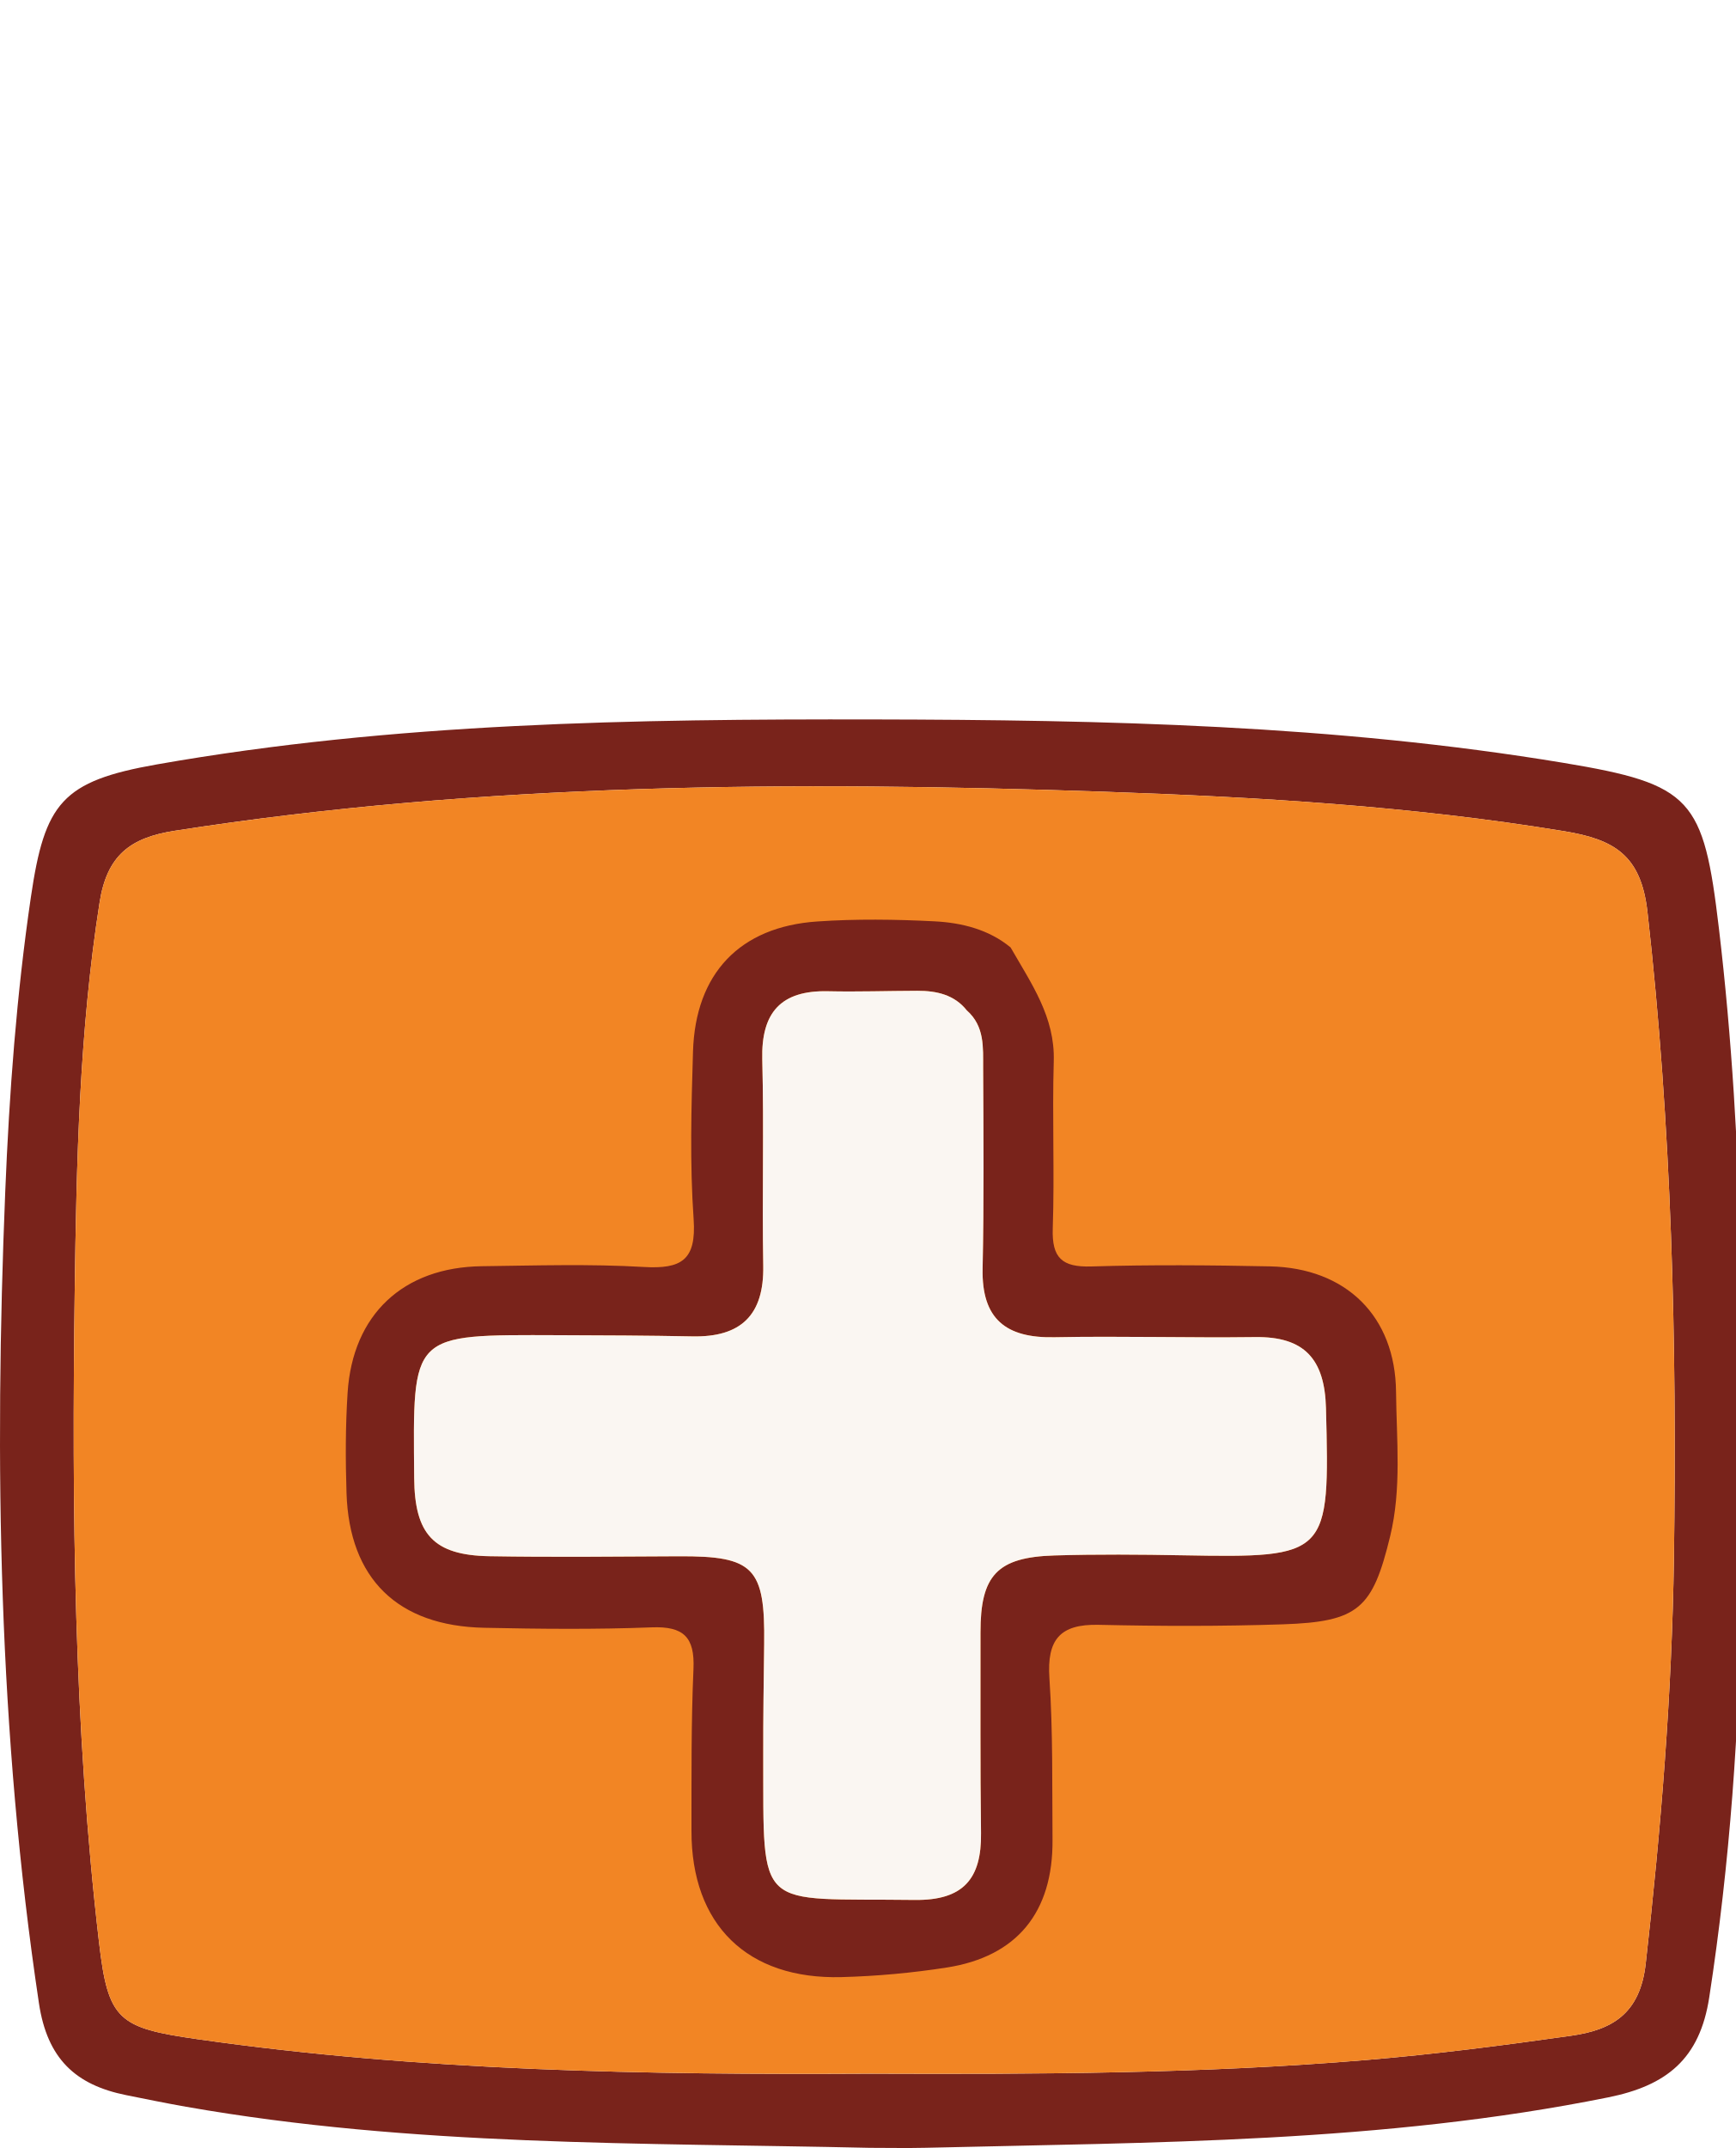
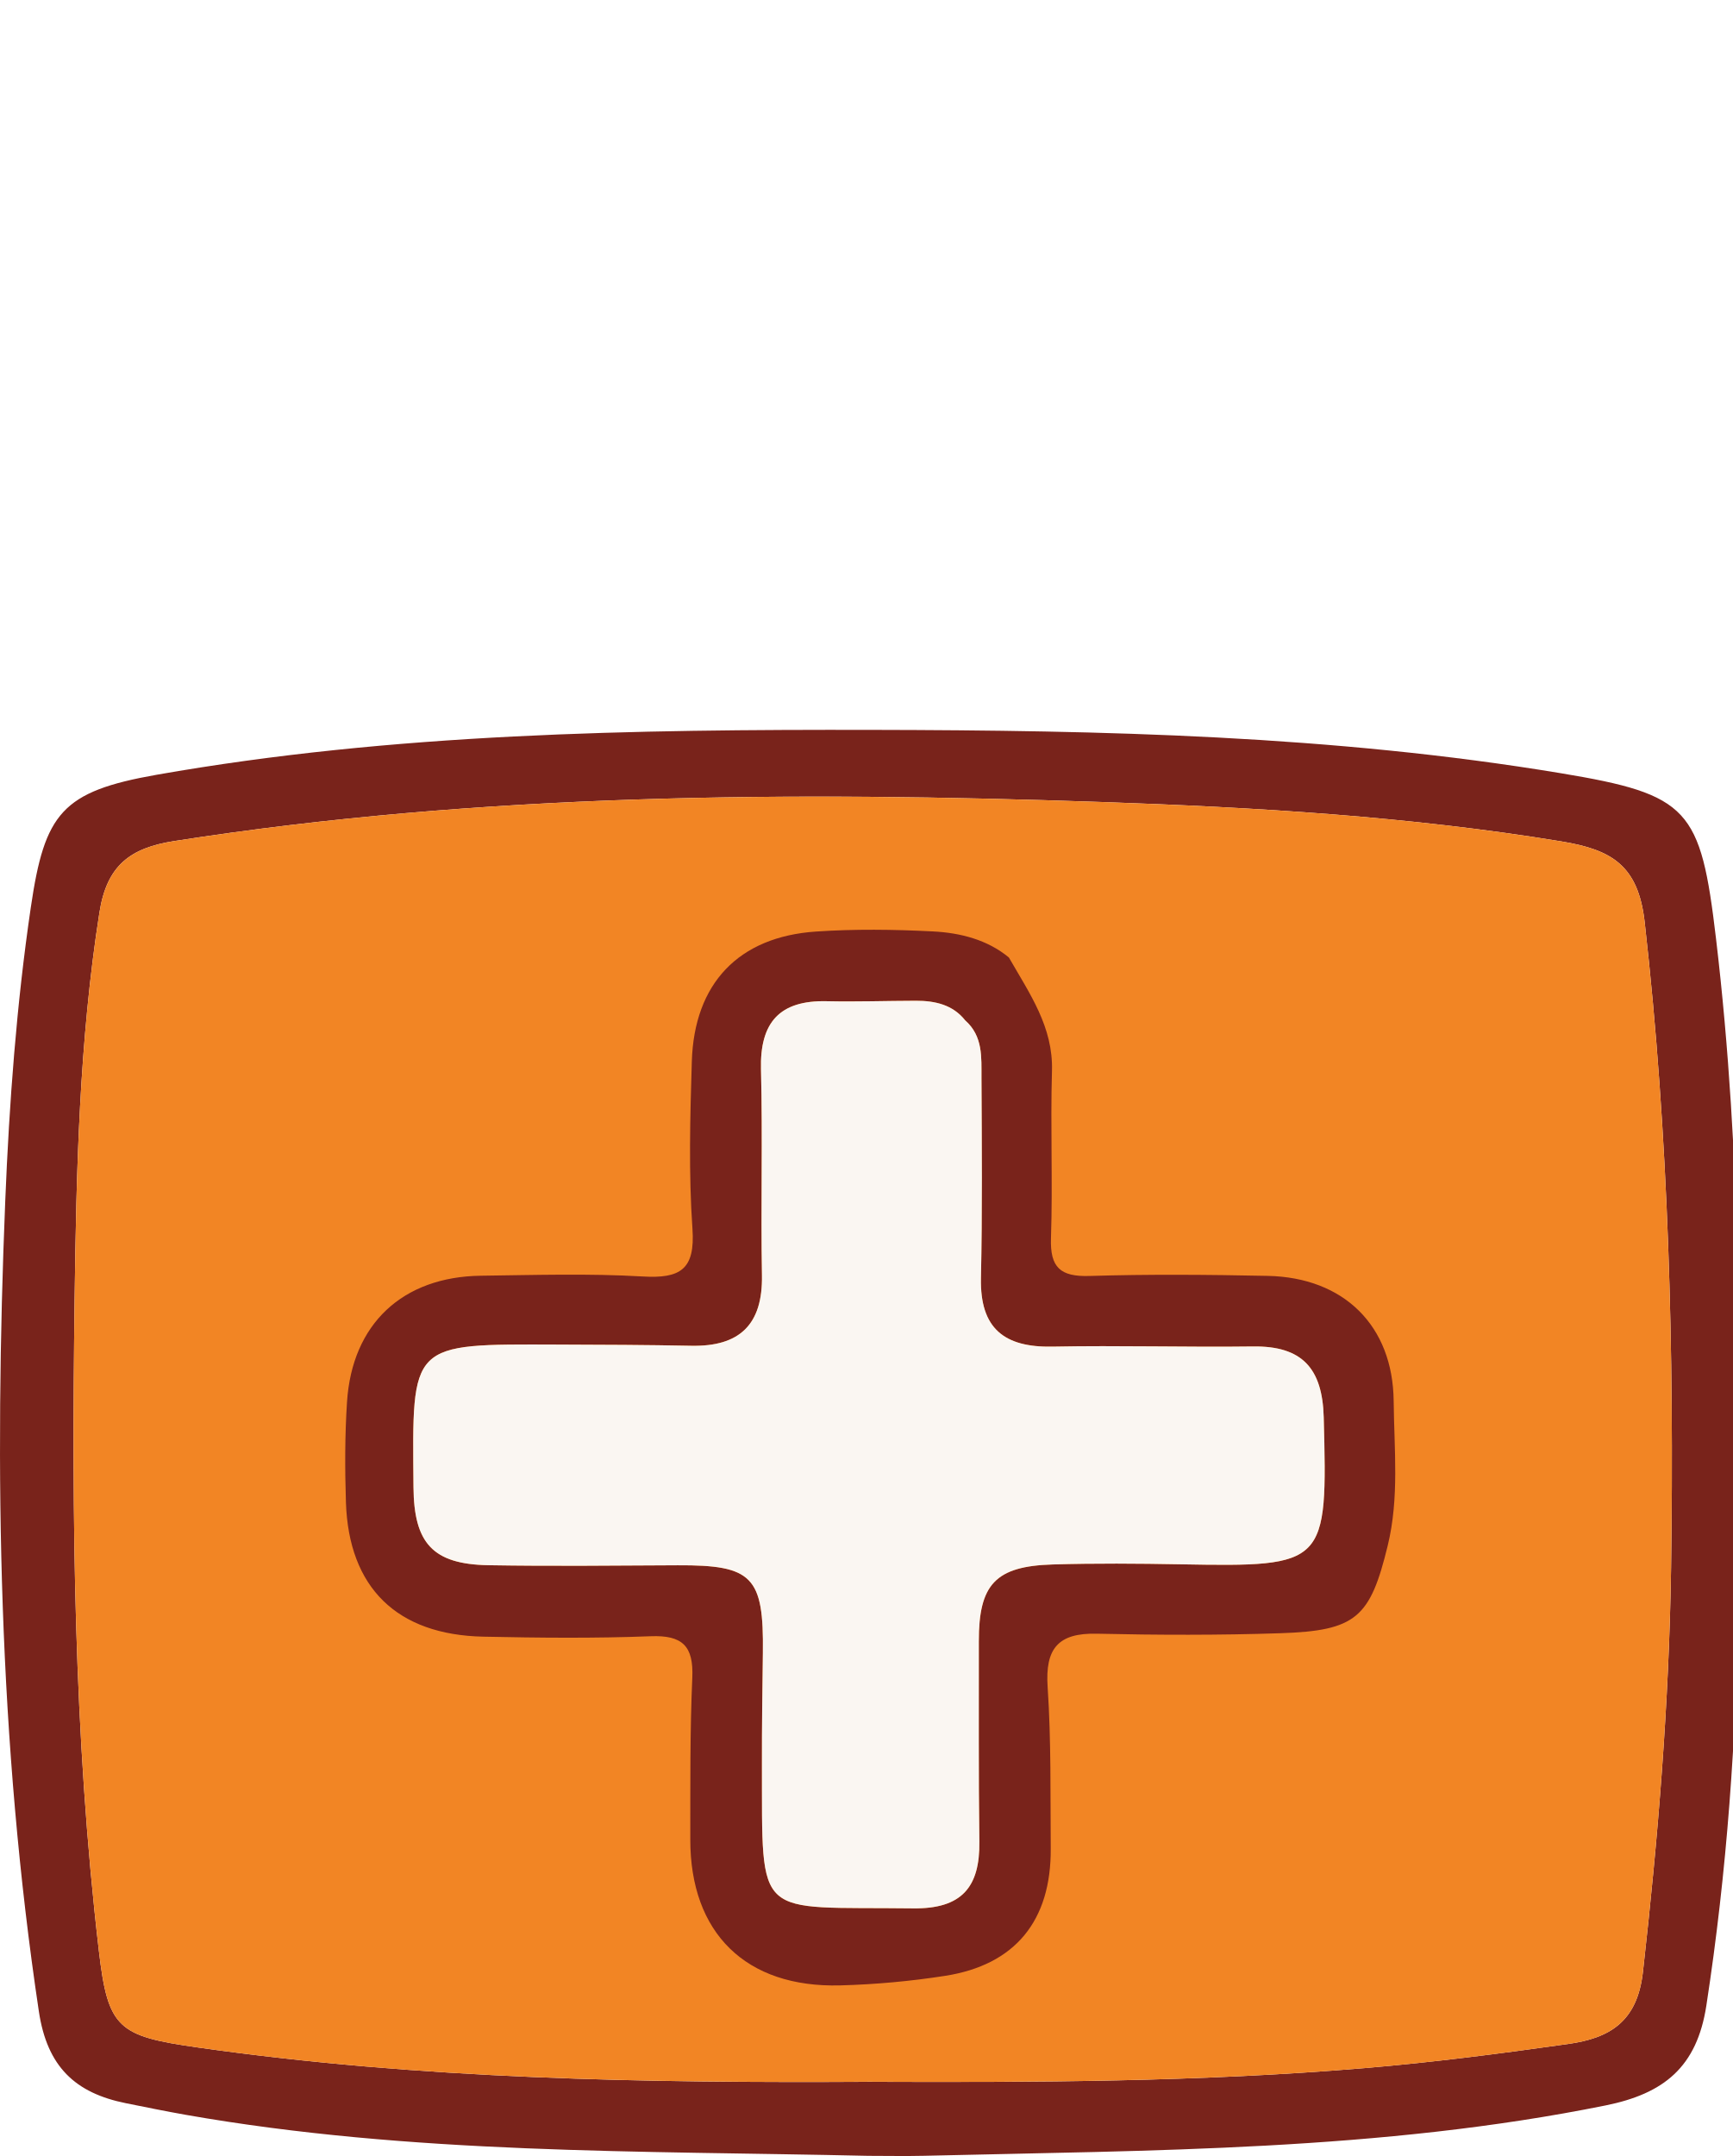
- <svg xmlns="http://www.w3.org/2000/svg" version="1.1" id="Layer_1" x="0px" y="0px" width="818.5px" height="1012.75px" viewBox="0 0 818.5 1012.75" enable-background="new 0 0 818.5 1012.75" xml:space="preserve">
-   <path fill="#79231B" d="M410.166,1012.673c-107.725-2.438-215.715-0.599-322.455-19.377c-9.439-1.662-18.836-3.584-28.236-5.478  c-23.846-4.806-37.186-17.138-41.115-43.345C-0.721,817.346-2.744,689.654,2.48,561.613c1.895-46.384,5.313-92.612,12.086-138.654  c6.535-44.464,14.684-54.67,59.404-62.548c111.943-19.723,225.014-21.419,338.23-21.206c108.797,0.208,217.416,2.583,325.115,20.463  c60.754,10.087,66.061,16.762,73.334,78.065c12.352,104.02,11.801,208.354,10.52,312.768c-0.789,64.063-5.314,127.78-15.08,191.221  c-4.479,29.103-20.109,41.589-47.605,47.146c-106.41,21.494-214.275,21.187-321.994,23.785  C427.721,1012.86,418.939,1012.673,410.166,1012.673z M410.627,977.716c78.064,0.276,156.129,0.062,233.969-6.476  c32.213-2.698,64.32-6.868,96.332-11.416c19.189-2.729,32.518-10.205,35.197-33.978c7.191-63.59,12.377-127.207,13.307-191.166  c1.467-101.787-1.023-203.352-12.479-304.707c-3.025-26.808-15.619-34.187-39.301-38.082  c-71.998-11.854-144.566-16.104-217.236-18.62c-146.457-5.063-292.725-4.266-438.098,18.439  c-20.941,3.274-31.867,11.569-35.354,33.814c-9.543,60.797-10.914,121.947-11.727,183.2c-1.359,102.56-0.475,205.024,11.469,307.11  c4.301,36.774,9.057,40.28,46.658,45.647C198.685,976.522,304.572,978.305,410.627,977.716z" />
-   <path fill="#F28524" d="M410.635,977.678c-106.063,0.627-211.949-1.155-317.271-16.19c-37.602-5.367-42.357-8.873-46.658-45.647  c-11.944-102.087-12.829-204.552-11.47-307.112c0.813-61.253,2.184-122.403,11.727-183.2c3.486-22.245,14.412-30.54,35.354-33.814  c145.373-22.706,291.641-23.503,438.098-18.439c72.67,2.517,145.238,6.766,217.236,18.62c23.682,3.896,36.273,11.274,39.301,38.082  c11.455,101.356,13.945,202.92,12.479,304.707c-0.93,63.959-6.113,127.576-13.307,191.166  c-2.682,23.771-16.008,31.248-35.197,33.978c-32.012,4.548-64.119,8.718-96.331,11.416  C566.756,977.776,488.691,977.993,410.635,977.678z" />
-   <path fill="#79231B" d="M476.604,446.706c9.857,17.181,20.956,32.806,20.355,53.546c-0.771,26.312,0.411,52.687-0.475,78.998  c-0.465,13.892,4.443,18.28,18.147,17.868c28.057-0.85,56.175-0.621,84.246-0.041c35.943,0.742,59.167,23.468,59.504,59.196  c0.224,22.688,2.689,45.558-2.797,68.132c-8.284,34.065-14.836,40.25-50.683,41.443c-28.908,0.964-57.881,0.882-86.8,0.229  c-18.297-0.412-24.407,7.055-23.191,25.149c1.704,25.332,1.259,50.829,1.464,76.26c0.261,34.089-16.729,55.009-49.89,60.177  c-16.358,2.546-32.994,4.068-49.543,4.513c-44.572,1.196-70.903-24.702-70.839-68.927c0.04-25.457-0.176-50.941,0.943-76.357  c0.663-15.019-4.64-20.206-19.714-19.619c-26.296,1.024-52.663,0.76-78.989,0.202c-40.89-0.854-63.613-23.154-64.921-63.473  c-0.51-15.779-0.507-31.641,0.513-47.383c2.386-36.848,26.219-59.145,63.301-59.616c25.445-0.32,50.969-1.128,76.337,0.354  c17.762,1.046,24.9-3.188,23.545-22.564c-1.826-26.202-1.096-52.649-0.297-78.96c1.117-36.859,22.084-58.892,58.594-61.374  c18.342-1.251,36.88-1.008,55.264-0.068C453.676,435.048,466.447,438.293,476.604,446.706z M455.937,476.371  c-5.852-7.369-14.229-9.25-23.289-9.225c-14.029,0.032-28.066,0.533-42.08,0.213c-22.264-0.517-31.643,9.994-31.074,32.178  c0.828,32.4-0.117,64.841,0.458,97.24c0.416,23.33-10.568,33.777-33.441,33.313c-21.031-0.427-42.068-0.503-63.104-0.569  c-70.253-0.221-68.656-1.367-68.074,67.393c0.226,26.316,8.986,36.36,35.428,36.815c29.8,0.511,59.607,0.178,89.417,0.032  c35.303-0.174,40.683,5.313,40.207,41.351c-0.229,17.46-0.486,34.916-0.439,52.382c0.198,75.129-3.807,67.333,71.407,68.301  c22.911,0.29,31.59-9.928,31.302-31.521c-0.433-31.504-0.191-63.02-0.254-94.539c-0.056-26.938,7.807-35.543,34.874-36.361  c20.148-0.608,40.332-0.445,60.479-0.073c68.954,1.26,69.405,0.396,67.578-69.427c-0.609-23.156-10.213-33.77-33.393-33.456  c-31.551,0.416-63.131-0.552-94.668,0.075c-22.794,0.463-34.371-8.515-33.868-32.341c0.663-31.552,0.408-63.12,0.249-94.68  C463.604,493.941,464.46,483.884,455.937,476.371z" />
-   <path fill="#FAF6F2" d="M455.937,476.371c8.522,7.513,7.668,17.57,7.717,27.099c0.161,31.561,0.415,63.129-0.249,94.68  c-0.503,23.826,11.073,32.805,33.868,32.342c31.537-0.629,63.118,0.339,94.667-0.076c23.181-0.313,32.783,10.3,33.394,33.457  c1.827,69.821,1.375,70.686-67.579,69.426c-20.147-0.371-40.33-0.534-60.479,0.074c-27.068,0.817-34.93,9.424-34.874,36.361  c0.062,31.52-0.179,63.034,0.254,94.538c0.29,21.594-8.39,31.813-31.303,31.521c-75.212-0.968-71.209,6.829-71.406-68.301  c-0.047-17.465,0.21-34.922,0.439-52.382c0.475-36.037-4.904-41.523-40.207-41.351c-29.81,0.146-59.618,0.479-89.417-0.031  c-26.441-0.455-35.202-10.5-35.428-36.815c-0.581-68.76-2.179-67.612,68.074-67.394c21.036,0.067,42.073,0.146,63.103,0.569  c22.873,0.467,33.857-9.98,33.441-33.312c-0.575-32.399,0.369-64.84-0.458-97.241c-0.57-22.184,8.81-32.695,31.072-32.178  c14.015,0.319,28.051-0.182,42.081-0.213C441.709,467.121,450.086,469.002,455.937,476.371z" />
+ <svg xmlns="http://www.w3.org/2000/svg" version="1.1" id="Layer_1" x="0px" y="0px" width="818.5px" height="1018.258px" viewBox="0 -5.508 818.5 1018.258" enable-background="new 0 -5.508 818.5 1018.258" xml:space="preserve">
+   <path fill="#79231B" d="M410.166,1012.673c-107.725-2.438-215.715-0.599-322.455-19.377c-9.439-1.662-18.836-3.584-28.236-5.478  c-23.846-4.807-37.186-17.139-41.115-43.346C-0.721,817.346-2.744,689.654,2.48,561.613c1.895-46.385,5.313-92.612,12.086-138.654  c6.535-44.464,14.684-54.67,59.404-62.548c111.943-19.724,225.014-21.419,338.23-21.206c108.797,0.208,217.416,2.583,325.115,20.463  c60.754,10.087,66.061,16.762,73.334,78.065c12.352,104.02,11.801,208.354,10.52,312.768c-0.789,64.063-5.314,127.78-15.08,191.221  c-4.479,29.104-20.109,41.589-47.604,47.146c-106.41,21.494-214.275,21.187-321.994,23.785  C427.721,1012.86,418.939,1012.673,410.166,1012.673z M410.627,977.716c78.064,0.276,156.129,0.063,233.969-6.476  c32.213-2.698,64.32-6.868,96.332-11.416c19.189-2.729,32.519-10.205,35.197-33.979c7.191-63.59,12.377-127.207,13.307-191.166  c1.468-101.787-1.022-203.352-12.479-304.707c-3.025-26.808-15.619-34.187-39.301-38.082  c-71.998-11.854-144.566-16.104-217.236-18.62c-146.457-5.063-292.725-4.266-438.098,18.439  c-20.941,3.274-31.867,11.569-35.354,33.813c-9.543,60.798-10.914,121.947-11.727,183.2c-1.359,102.561-0.475,205.024,11.469,307.11  c4.301,36.773,9.057,40.28,46.658,45.646C198.685,976.521,304.572,978.305,410.627,977.716z" />
+   <path fill="#F28524" d="M410.635,977.678c-106.063,0.627-211.949-1.154-317.271-16.189c-37.602-5.367-42.357-8.873-46.658-45.647  c-11.944-102.087-12.829-204.552-11.47-307.112c0.813-61.253,2.184-122.402,11.727-183.199c3.486-22.245,14.412-30.54,35.354-33.814  c145.373-22.706,291.641-23.503,438.098-18.438c72.67,2.517,145.238,6.766,217.236,18.62c23.682,3.896,36.272,11.273,39.301,38.081  c11.455,101.356,13.945,202.921,12.479,304.707c-0.93,63.959-6.112,127.576-13.307,191.166  c-2.682,23.771-16.008,31.248-35.197,33.979c-32.012,4.548-64.119,8.718-96.331,11.416  C566.756,977.776,488.691,977.993,410.635,977.678z" />
+   <path fill="#79231B" d="M476.604,446.706c9.856,17.181,20.955,32.806,20.354,53.546c-0.771,26.313,0.411,52.688-0.475,78.998  c-0.466,13.892,4.442,18.28,18.146,17.868c28.058-0.851,56.175-0.621,84.246-0.041c35.943,0.742,59.167,23.468,59.504,59.196  c0.224,22.688,2.689,45.558-2.797,68.132c-8.284,34.064-14.836,40.25-50.683,41.442c-28.908,0.964-57.881,0.883-86.801,0.229  c-18.297-0.412-24.406,7.055-23.19,25.148c1.704,25.332,1.259,50.829,1.464,76.261c0.261,34.089-16.729,55.009-49.89,60.177  c-16.358,2.546-32.994,4.067-49.543,4.513c-44.572,1.196-70.903-24.702-70.839-68.927c0.04-25.457-0.176-50.941,0.943-76.357  c0.663-15.019-4.64-20.206-19.714-19.618c-26.296,1.023-52.663,0.76-78.989,0.201c-40.89-0.854-63.613-23.153-64.921-63.473  c-0.51-15.779-0.507-31.641,0.513-47.383c2.386-36.849,26.219-59.146,63.301-59.616c25.445-0.32,50.969-1.128,76.337,0.354  c17.762,1.046,24.9-3.188,23.545-22.564c-1.826-26.202-1.096-52.649-0.297-78.96c1.117-36.859,22.084-58.892,58.594-61.374  c18.342-1.251,36.88-1.008,55.264-0.068C453.676,435.048,466.447,438.293,476.604,446.706z M455.937,476.371  c-5.852-7.369-14.229-9.25-23.288-9.225c-14.029,0.031-28.066,0.532-42.081,0.213c-22.264-0.518-31.643,9.993-31.074,32.178  c0.828,32.4-0.117,64.841,0.458,97.24c0.416,23.33-10.568,33.776-33.441,33.313c-21.031-0.427-42.068-0.503-63.104-0.568  c-70.253-0.222-68.656-1.367-68.074,67.393c0.226,26.316,8.986,36.36,35.428,36.815c29.8,0.511,59.607,0.178,89.417,0.031  c35.303-0.174,40.683,5.313,40.207,41.352c-0.229,17.46-0.486,34.916-0.439,52.382c0.198,75.129-3.807,67.333,71.407,68.301  c22.911,0.29,31.591-9.928,31.303-31.521c-0.434-31.504-0.191-63.021-0.254-94.539c-0.057-26.938,7.807-35.543,34.874-36.361  c20.147-0.608,40.331-0.445,60.479-0.073c68.954,1.261,69.405,0.396,67.578-69.427c-0.609-23.156-10.213-33.77-33.394-33.456  c-31.551,0.416-63.131-0.552-94.668,0.075c-22.794,0.463-34.37-8.515-33.867-32.341c0.662-31.553,0.407-63.12,0.249-94.681  C463.604,493.941,464.46,483.884,455.937,476.371z" />
+   <path fill="#FAF6F2" d="M455.937,476.371c8.522,7.513,7.668,17.57,7.718,27.099c0.161,31.562,0.415,63.129-0.249,94.681  c-0.503,23.825,11.072,32.805,33.868,32.342c31.536-0.629,63.117,0.339,94.667-0.076c23.181-0.313,32.782,10.3,33.394,33.457  c1.827,69.821,1.375,70.686-67.579,69.426c-20.146-0.371-40.33-0.534-60.479,0.074c-27.068,0.817-34.931,9.424-34.874,36.361  c0.062,31.52-0.18,63.033,0.254,94.538c0.29,21.594-8.391,31.813-31.304,31.521c-75.211-0.968-71.208,6.829-71.405-68.301  c-0.047-17.465,0.21-34.922,0.439-52.382c0.475-36.037-4.904-41.523-40.207-41.352c-29.81,0.146-59.618,0.479-89.417-0.03  c-26.441-0.455-35.202-10.5-35.428-36.815c-0.581-68.76-2.179-67.612,68.074-67.394c21.036,0.066,42.073,0.146,63.103,0.568  c22.873,0.467,33.857-9.979,33.441-33.312c-0.575-32.399,0.369-64.841-0.458-97.241c-0.57-22.185,8.81-32.695,31.072-32.178  c14.015,0.318,28.051-0.183,42.082-0.214C441.709,467.121,450.086,469.002,455.937,476.371z" />
</svg>
